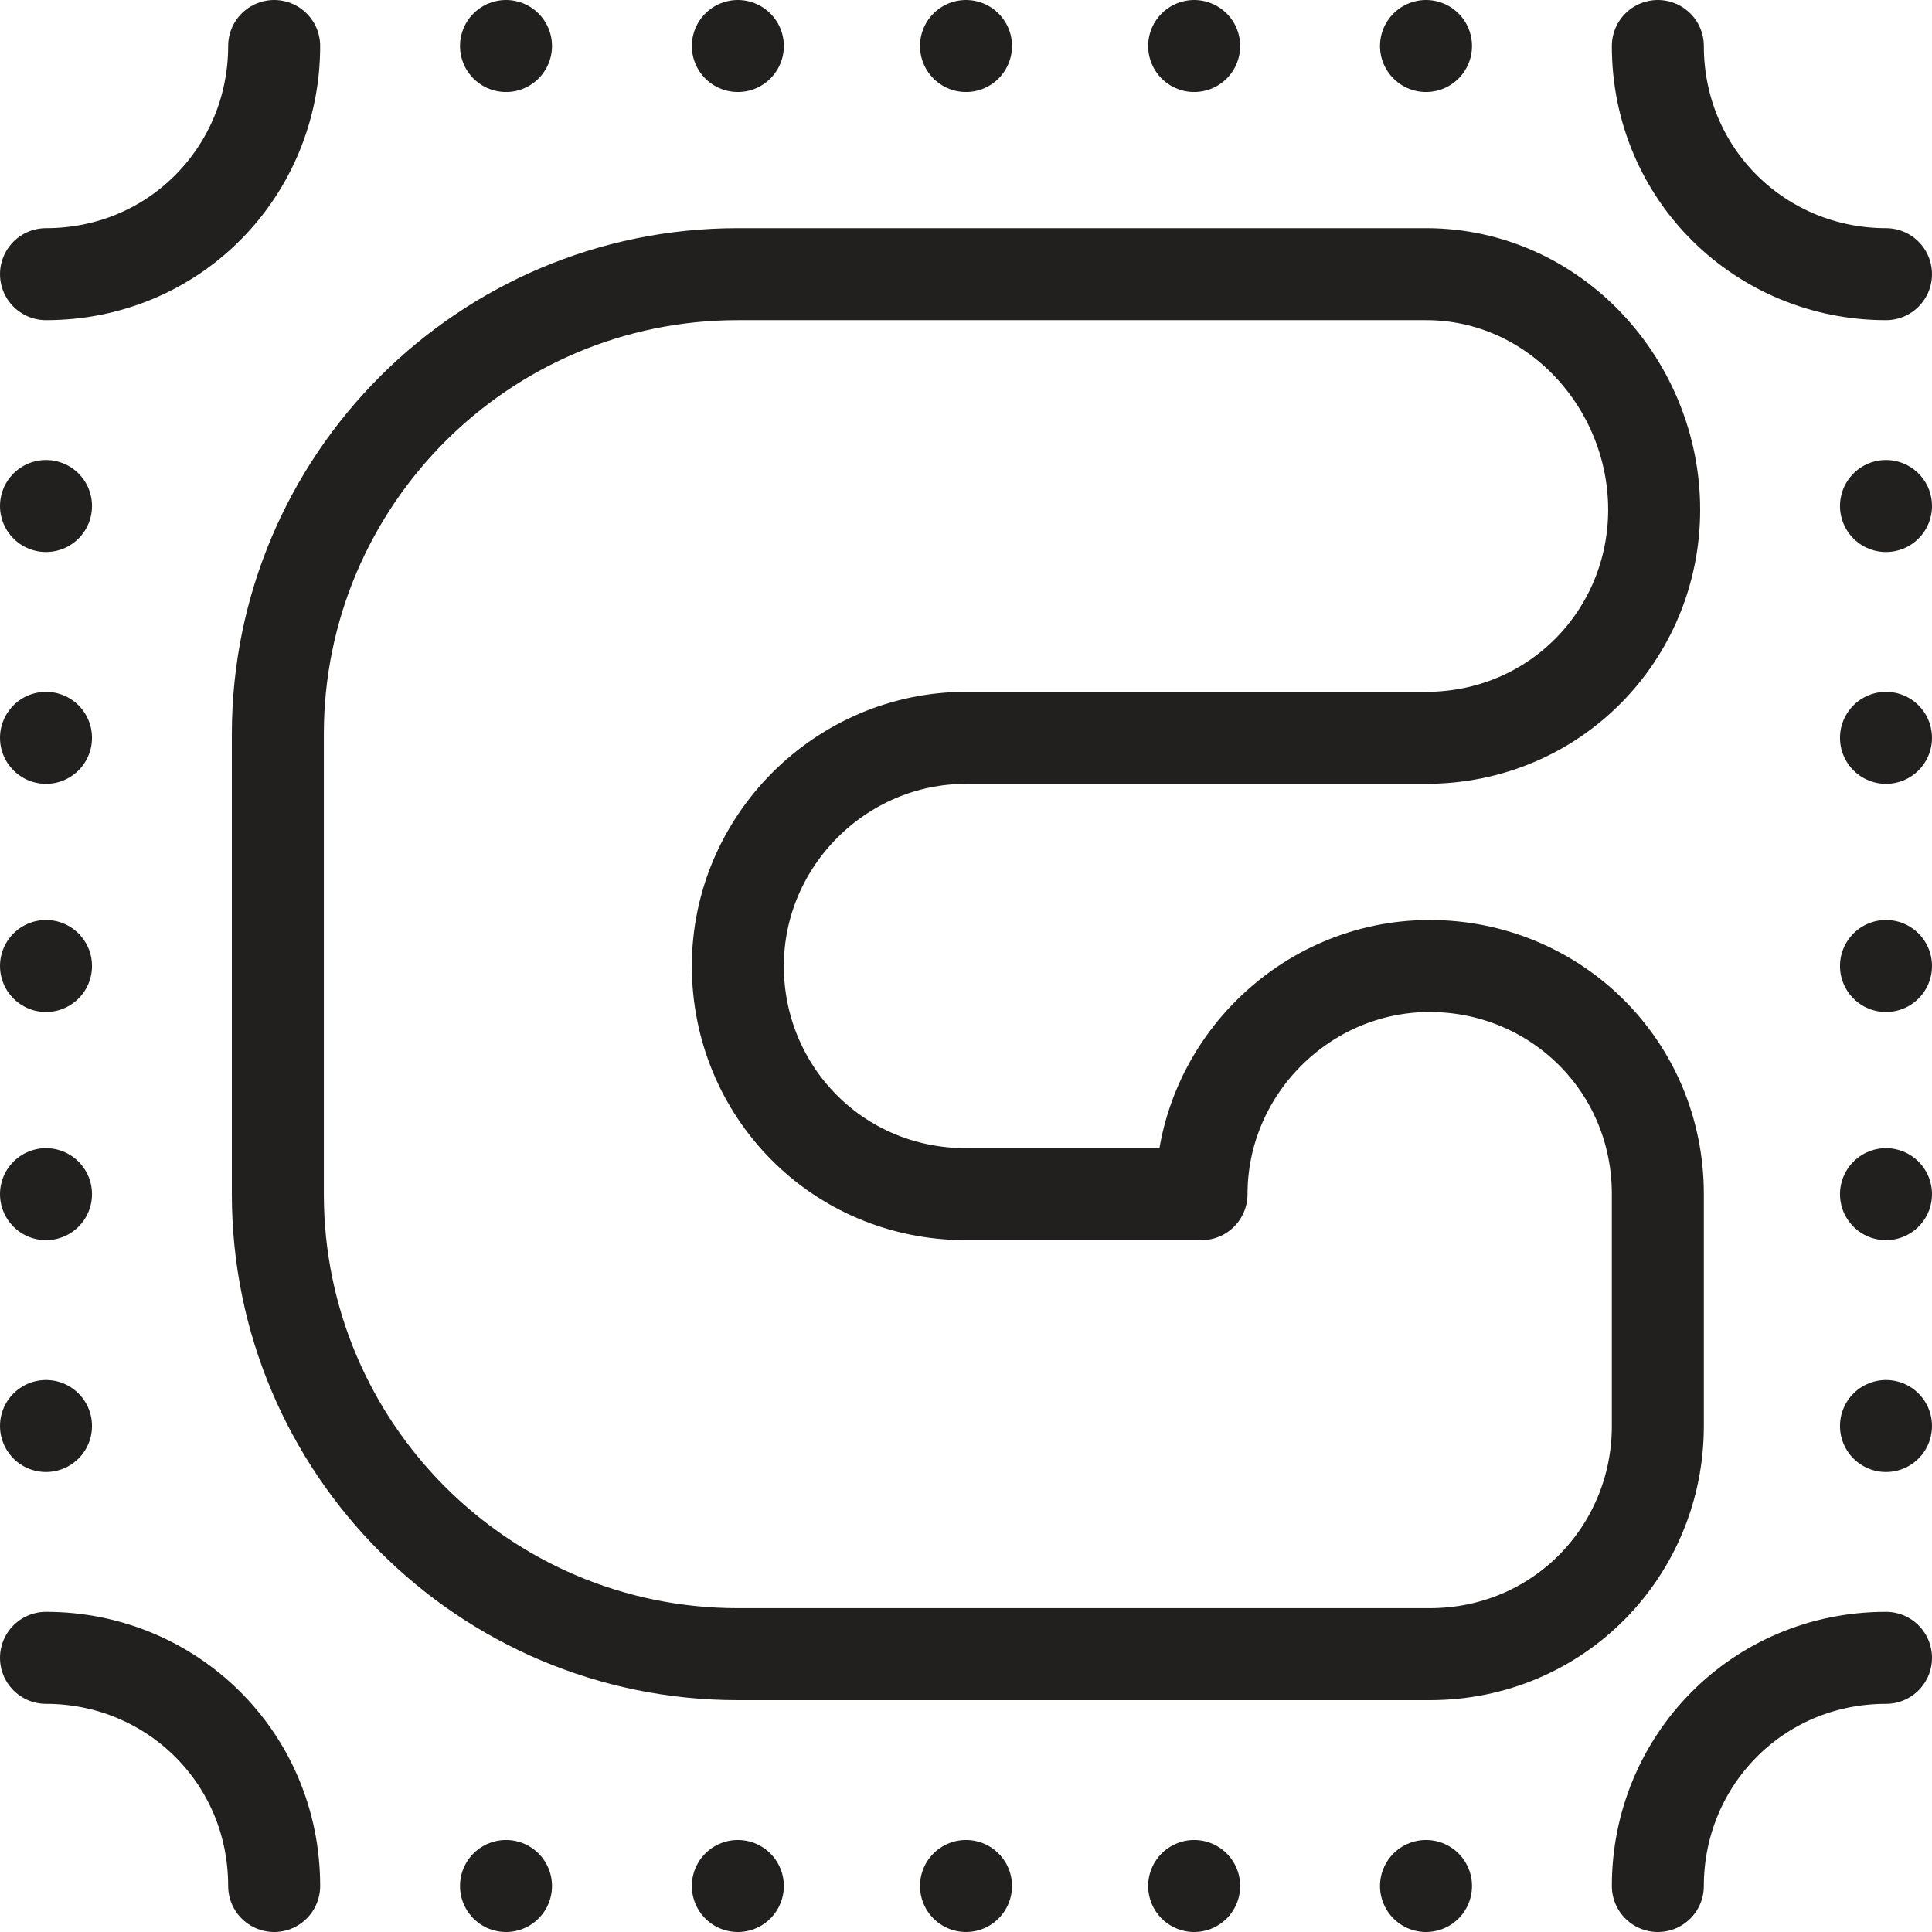
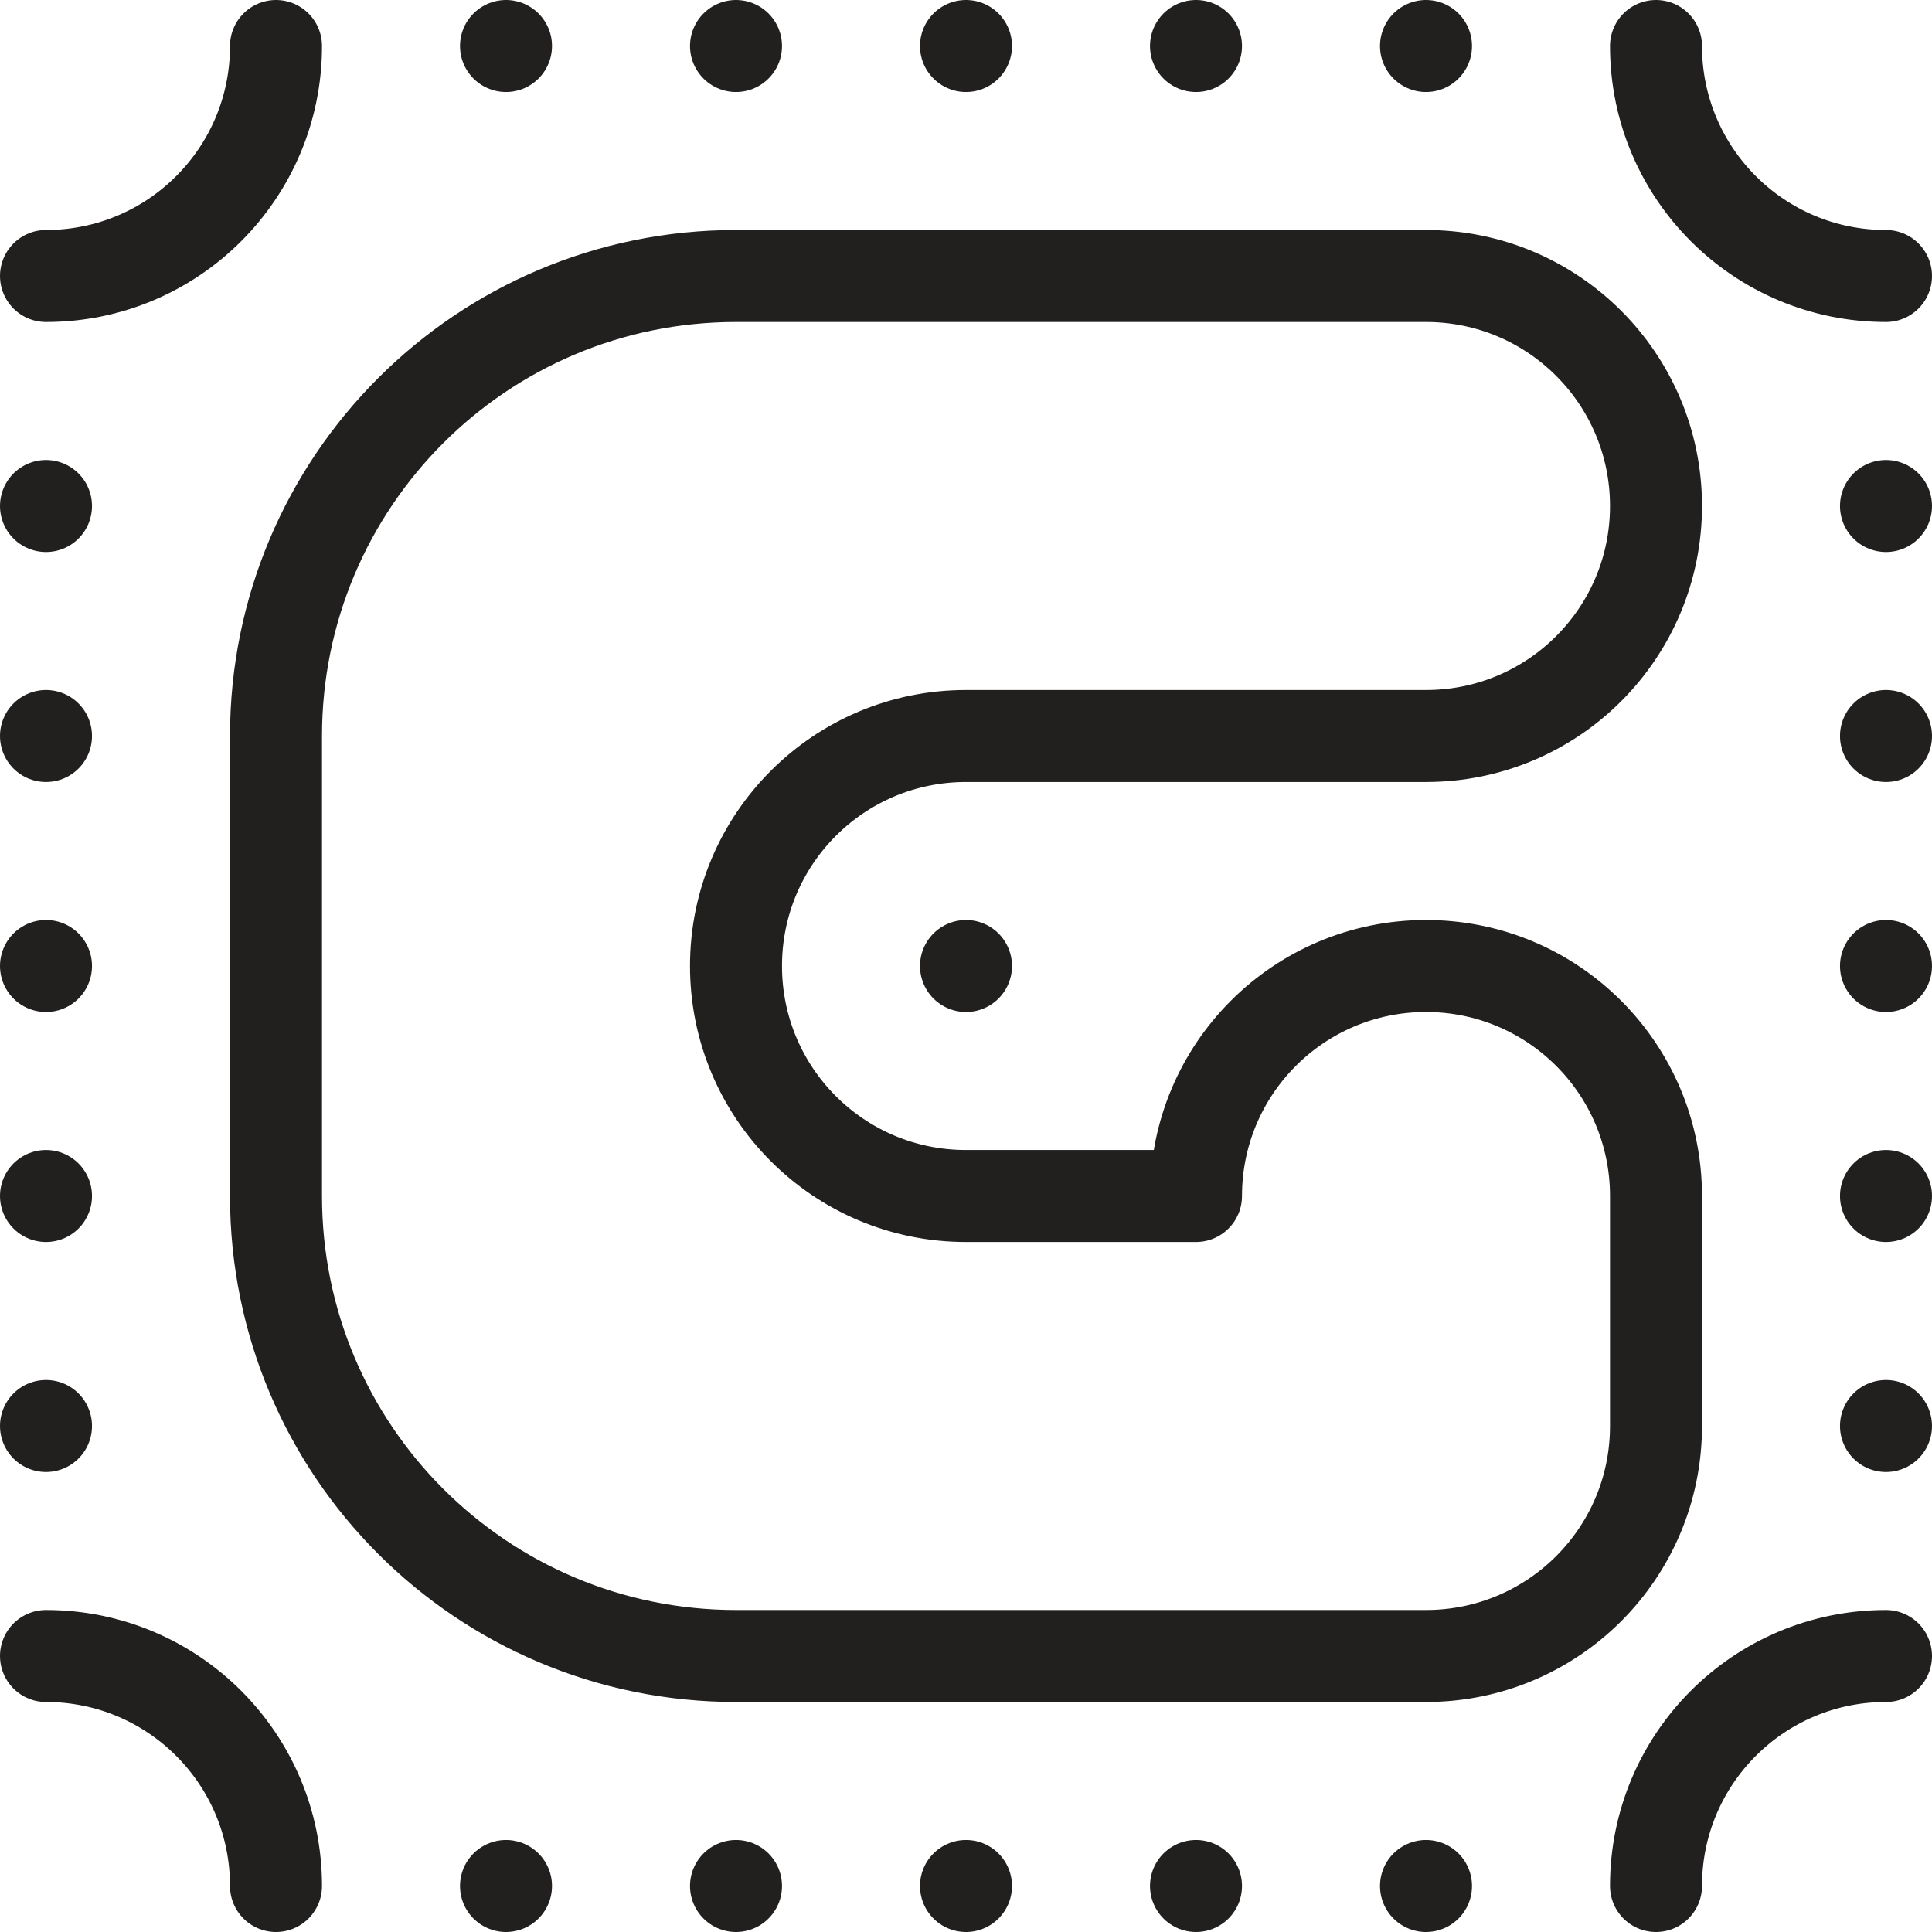
- <svg xmlns="http://www.w3.org/2000/svg" id="Layer_2" data-name="Layer 2" viewBox="0 0 52.5 52.5">
+ <svg xmlns="http://www.w3.org/2000/svg" id="Layer_2" data-name="Layer 2" viewBox="0 0 840 840">
  <defs>
    <style>
      .cls-1 {
-         stroke-miterlimit: 11;
-       }
- 
-       .cls-1, .cls-2 {
        fill: none;
        stroke: #221f1f;
        stroke-linecap: round;
-         stroke-width: 2.5px;
-       }
- 
-       .cls-2 {
        stroke-linejoin: round;
+         stroke-width: 40px;
      }
    </style>
  </defs>
  <g id="Layer_1-2" data-name="Layer 1">
    <g>
-       <path class="cls-2" d="M45.05,32.45c0-3.5-2.8-6.2-6.2-6.2s-6.2,2.8-6.2,6.2h-6.4c-3.5,0-6.2-2.8-6.2-6.2s2.8-6.2,6.2-6.2h12.5c3.5,0,6.2-2.8,6.2-6.2s-2.7-6.4-6.2-6.4h-18.7c-6.9,0-12.5,5.6-12.5,12.5v12.5c0,6.9,5.6,12.5,12.5,12.5h18.8c3.5,0,6.2-2.8,6.2-6.2v-6.3" />
-       <line class="cls-1" x1="38.75" y1="1.25" x2="38.75" y2="1.25" />
-       <line class="cls-1" x1="26.25" y1="1.25" x2="26.25" y2="1.25" />
-       <line class="cls-1" x1="13.75" y1="1.25" x2="13.75" y2="1.25" />
-       <line class="cls-1" x1="20.05" y1="1.25" x2="20.05" y2="1.25" />
-       <line class="cls-1" x1="32.45" y1="1.25" x2="32.45" y2="1.25" />
-       <line class="cls-1" x1="13.75" y1="51.25" x2="13.75" y2="51.25" />
-       <line class="cls-1" x1="20.05" y1="51.25" x2="20.05" y2="51.25" />
-       <line class="cls-1" x1="26.25" y1="51.25" x2="26.25" y2="51.25" />
-       <line class="cls-1" x1="32.45" y1="51.25" x2="32.45" y2="51.25" />
-       <line class="cls-1" x1="38.75" y1="51.25" x2="38.75" y2="51.25" />
-       <line class="cls-1" x1="51.25" y1="38.75" x2="51.25" y2="38.75" />
-       <line class="cls-1" x1="51.25" y1="32.45" x2="51.25" y2="32.45" />
-       <line class="cls-1" x1="51.25" y1="26.25" x2="51.25" y2="26.25" />
-       <line class="cls-1" x1="51.25" y1="20.05" x2="51.25" y2="20.05" />
-       <line class="cls-1" x1="51.25" y1="13.75" x2="51.25" y2="13.75" />
-       <path class="cls-1" d="M45.05,1.25c0,3.5,2.8,6.2,6.2,6.2" />
-       <path class="cls-1" d="M51.25,45.05c-3.5,0-6.2,2.8-6.2,6.2" />
-       <line class="cls-1" x1="1.25" y1="13.75" x2="1.25" y2="13.75" />
-       <line class="cls-1" x1="1.25" y1="20.05" x2="1.25" y2="20.05" />
-       <line class="cls-1" x1="1.25" y1="26.25" x2="1.25" y2="26.25" />
-       <line class="cls-1" x1="1.25" y1="32.45" x2="1.25" y2="32.45" />
-       <line class="cls-1" x1="1.25" y1="38.75" x2="1.25" y2="38.75" />
-       <path class="cls-1" d="M7.45,51.25c0-3.5-2.8-6.2-6.2-6.2" />
-       <path class="cls-1" d="M1.25,7.45c3.5,0,6.2-2.8,6.2-6.2" />
+       <path class="cls-1" d="M720,20c0,55.27,44.73,100,100,100" />
+       <line class="cls-1" x1="620" y1="20" x2="620" y2="20" />
+       <line class="cls-1" x1="520" y1="20" x2="520" y2="20" />
+       <line class="cls-1" x1="420" y1="20" x2="420" y2="20" />
+       <line class="cls-1" x1="320" y1="20" x2="320" y2="20" />
+       <line class="cls-1" x1="220" y1="20" x2="220" y2="20" />
+       <path class="cls-1" d="M720,820c0-55.27,44.73-100,100-100" />
+       <line class="cls-1" x1="620" y1="820" x2="620" y2="820" />
+       <line class="cls-1" x1="520" y1="820" x2="520" y2="820" />
+       <line class="cls-1" x1="420" y1="820" x2="420" y2="820" />
+       <line class="cls-1" x1="320" y1="820" x2="320" y2="820" />
+       <line class="cls-1" x1="220" y1="820" x2="220" y2="820" />
+       <path class="cls-1" d="M120,820c0-55.27-44.73-100-100-100" />
+       <path class="cls-1" d="M20,120c55.27,0,100-44.73,100-100" />
+       <line class="cls-1" x1="20" y1="220" x2="20" y2="220" />
+       <line class="cls-1" x1="20" y1="320" x2="20" y2="320" />
+       <line class="cls-1" x1="20" y1="420" x2="20" y2="420" />
+       <line class="cls-1" x1="20" y1="520" x2="20" y2="520" />
+       <line class="cls-1" x1="20" y1="620" x2="20" y2="620" />
+       <line class="cls-1" x1="820" y1="220" x2="820" y2="220" />
+       <line class="cls-1" x1="820" y1="320" x2="820" y2="320" />
+       <line class="cls-1" x1="420" y1="420" x2="420" y2="420" />
+       <line class="cls-1" x1="820" y1="420" x2="820" y2="420" />
+       <line class="cls-1" x1="820" y1="520" x2="820" y2="520" />
+       <line class="cls-1" x1="820" y1="620" x2="820" y2="620" />
+       <path class="cls-1" d="M320,420c0-55.27,44.73-100,100-100h200c55.27,0,100-44.73,100-100,0-55.27-44.73-100-100-100h-300c-110.55,0-200,89.45-200,200v200c0,110.55,89.45,200,200,200h300c55.27,0,100-44.73,100-100v-100c0-55.27-44.73-100-100-100s-100,44.73-100,100h-100c-55.27,0-100-44.73-100-100Z" />
    </g>
  </g>
</svg>
